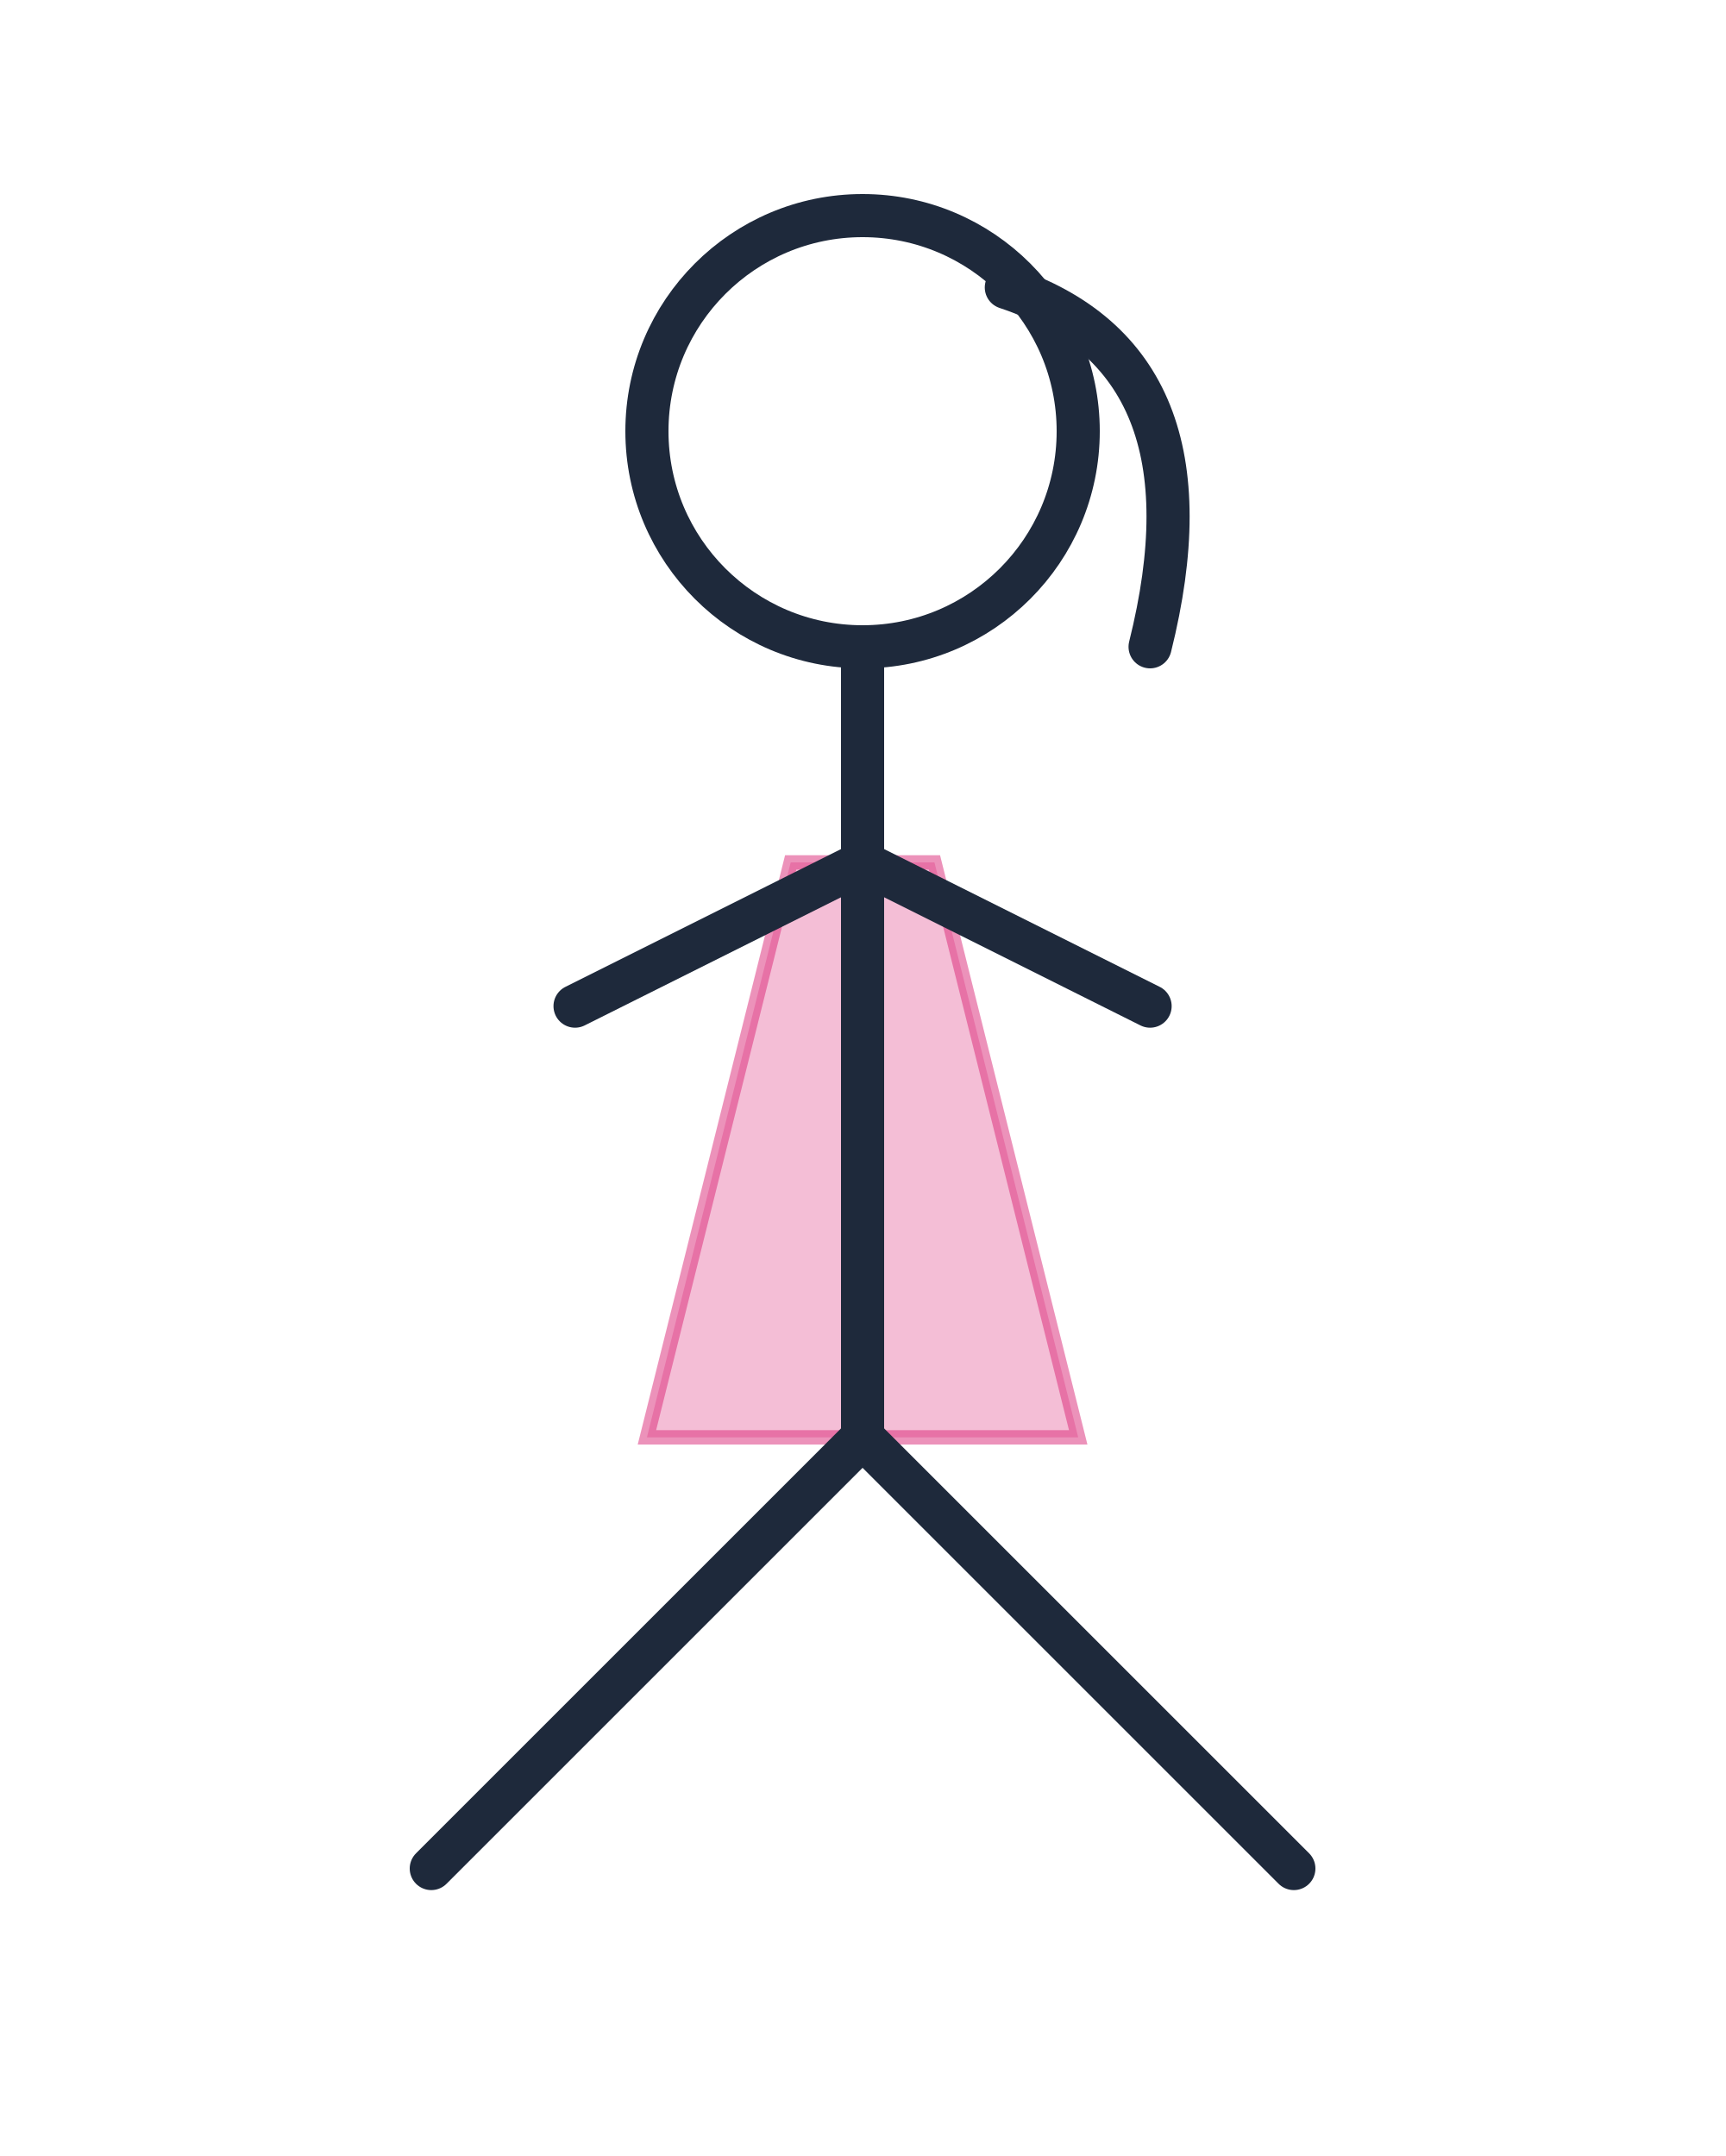
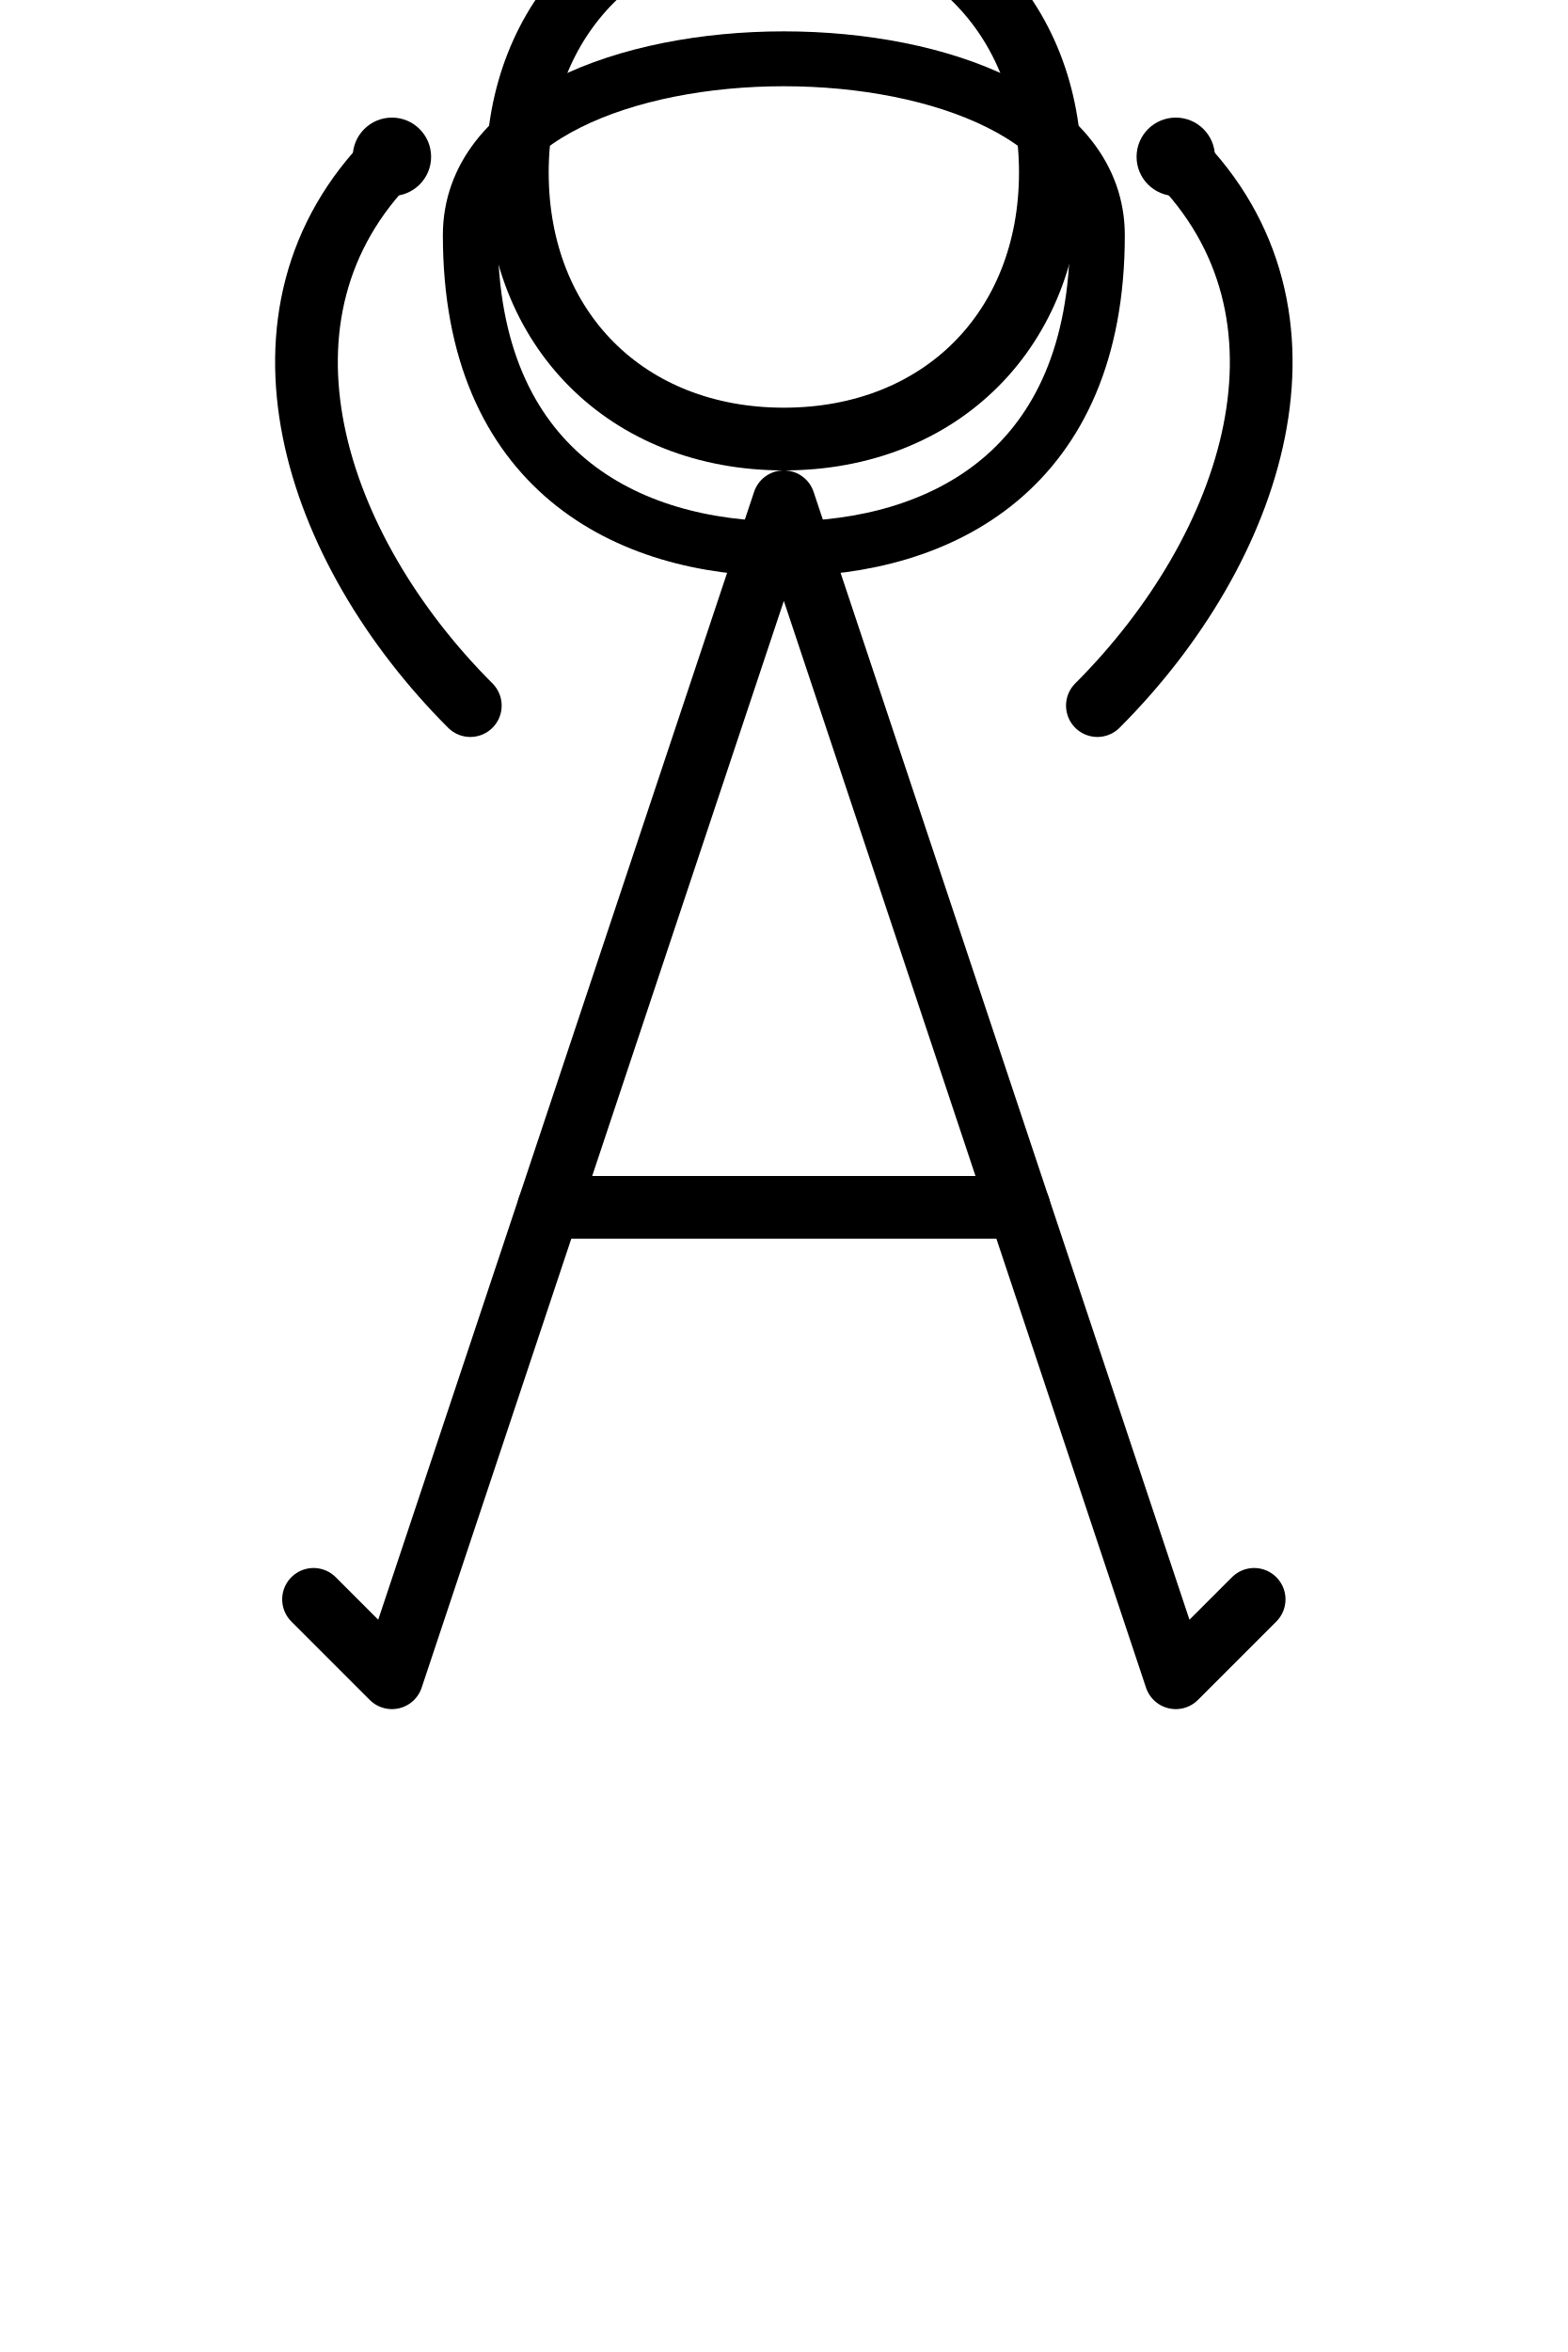
- <svg xmlns="http://www.w3.org/2000/svg" width="120" height="150" viewBox="0 0 100 150" fill="none">
-   <path d="M35,100 L65,100 L55,60 L45,60 Z" fill="#db2777" fill-opacity="0.3" stroke="#db2777" stroke-width="1" stroke-opacity="0.5" />
-   <circle cx="50" cy="30" r="15" stroke="#1e293b" stroke-width="3" />
-   <path d="M60,20 Q75,25 70,45" stroke="#1e293b" stroke-width="3" stroke-linecap="round" />
-   <path d="M50,45 L50,100" stroke="#1e293b" stroke-width="3" stroke-linecap="round" />
-   <path d="M30,70 L50,60 L70,70" stroke="#1e293b" stroke-width="3" stroke-linecap="round" />
-   <path d="M20,130 L50,100 L80,130" stroke="#1e293b" stroke-width="3" stroke-linecap="round" />
+ <svg xmlns="http://www.w3.org/2000/svg" viewBox="0 0 100 150">
+   <path d="M30 15 c0 -15 40 -15 40 0 c0 15 -10 20 -20 20 s-20 -5 -20 -20 Z" fill="none" stroke="currentColor" stroke-width="3.5" stroke-linecap="round" />
+   <path d="M50 28 c-10 0 -17 -7 -17 -17 s7 -17 17 -17 s17 7 17 17 s-7 17 -17 17 Z" fill="none" stroke="currentColor" stroke-width="4" stroke-linecap="round" />
+   <path d="M50 32 l-15 45 l30 0 Z" fill="none" stroke="currentColor" stroke-width="4" stroke-linecap="round" stroke-linejoin="round" />
+   <path d="M30 45 c-10 -10 -15 -25 -5 -35" fill="none" stroke="currentColor" stroke-width="4" stroke-linecap="round" />
+   <circle cx="25" cy="10" r="2.5" fill="currentColor" />
+   <path d="M70 45 c10 -10 15 -25 5 -35" fill="none" stroke="currentColor" stroke-width="4" stroke-linecap="round" />
+   <circle cx="75" cy="10" r="2.5" fill="currentColor" />
+   <path d="M35 77 l-10 30 l-5 -5 M65 77 l10 30 l5 -5" fill="none" stroke="currentColor" stroke-width="4" stroke-linecap="round" stroke-linejoin="round" />
</svg>
